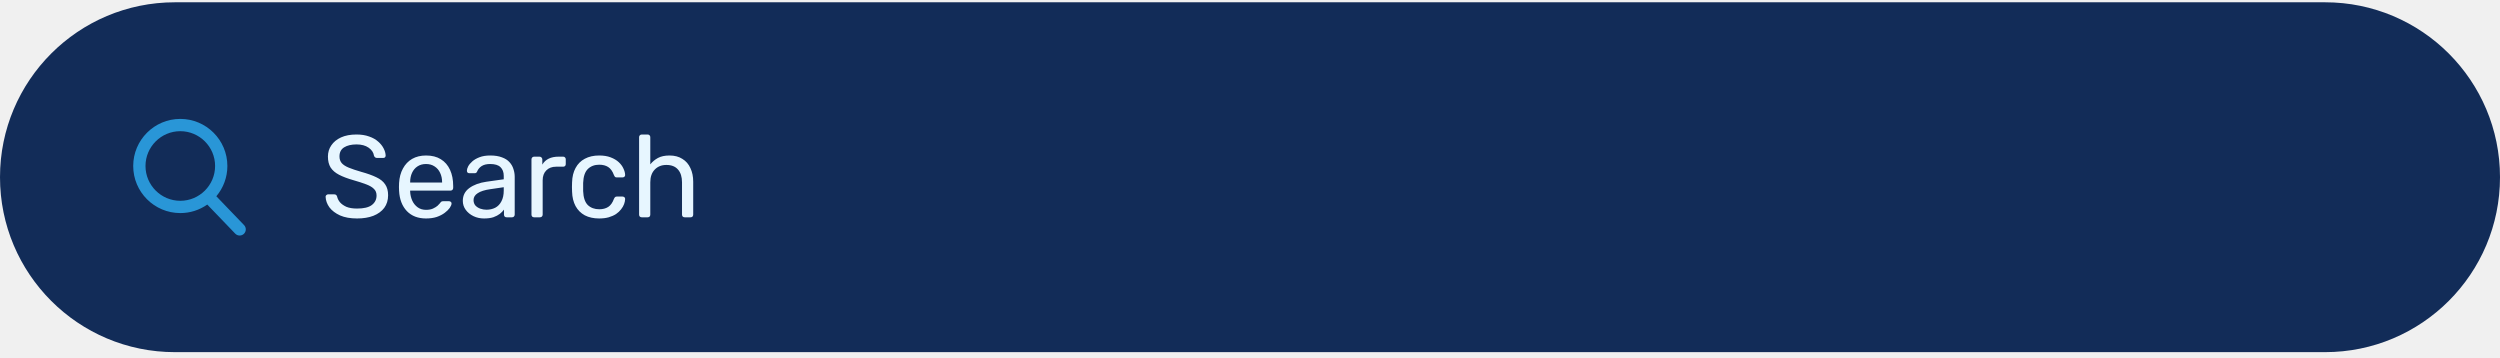
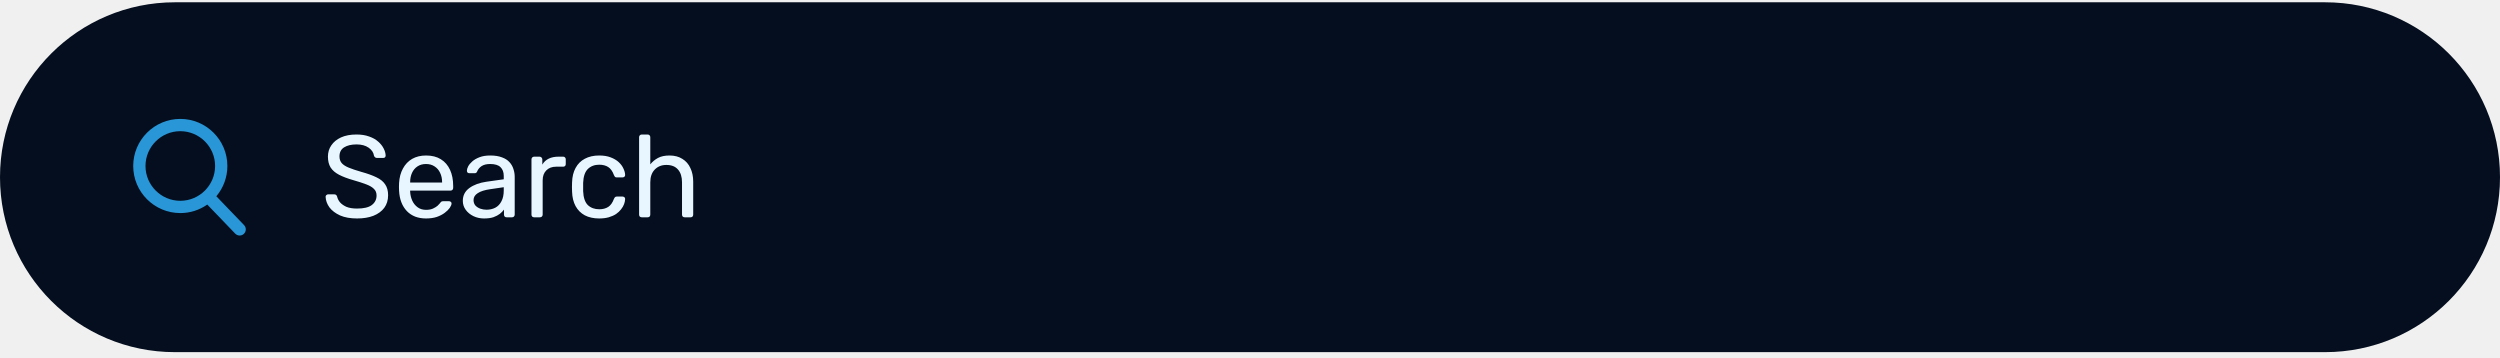
<svg xmlns="http://www.w3.org/2000/svg" width="343" height="49" viewBox="0 0 343 49" fill="none">
-   <rect y="0.314" width="343" height="48" rx="24" fill="#122C58" />
+   <rect y="0.314" width="343" height="48" rx="24" fill="#040E1E" />
  <g clip-path="url(#clip0_214_7273)">
    <path d="M33.489 30.887L29.681 26.927C30.66 25.763 31.196 24.299 31.196 22.774C31.196 19.212 28.298 16.314 24.736 16.314C21.174 16.314 18.276 19.212 18.276 22.774C18.276 26.336 21.174 29.234 24.736 29.234C26.074 29.234 27.348 28.831 28.437 28.065L32.274 32.056C32.435 32.222 32.65 32.314 32.882 32.314C33.1 32.314 33.308 32.23 33.465 32.079C33.8 31.757 33.811 31.223 33.489 30.887ZM24.736 17.999C27.369 17.999 29.511 20.141 29.511 22.774C29.511 25.407 27.369 27.549 24.736 27.549C22.104 27.549 19.962 25.407 19.962 22.774C19.962 20.141 22.104 17.999 24.736 17.999Z" fill="#2996D7" />
  </g>
  <path d="M48.992 29.974C48.064 29.974 47.285 29.835 46.656 29.558C46.027 29.27 45.541 28.902 45.2 28.454C44.869 27.995 44.693 27.51 44.672 26.998C44.672 26.913 44.704 26.838 44.768 26.774C44.843 26.699 44.928 26.662 45.024 26.662H45.84C45.968 26.662 46.064 26.694 46.128 26.758C46.192 26.822 46.235 26.897 46.256 26.982C46.309 27.238 46.437 27.494 46.64 27.75C46.853 27.995 47.147 28.203 47.52 28.374C47.904 28.534 48.395 28.614 48.992 28.614C49.909 28.614 50.581 28.454 51.008 28.134C51.445 27.803 51.664 27.366 51.664 26.822C51.664 26.449 51.547 26.15 51.312 25.926C51.088 25.691 50.741 25.483 50.272 25.302C49.803 25.121 49.195 24.923 48.448 24.71C47.669 24.486 47.024 24.241 46.512 23.974C46 23.707 45.616 23.377 45.36 22.982C45.115 22.587 44.992 22.086 44.992 21.478C44.992 20.902 45.147 20.39 45.456 19.942C45.765 19.483 46.208 19.121 46.784 18.854C47.371 18.587 48.08 18.454 48.912 18.454C49.573 18.454 50.149 18.545 50.64 18.726C51.141 18.897 51.557 19.131 51.888 19.43C52.219 19.718 52.469 20.033 52.64 20.374C52.811 20.705 52.901 21.03 52.912 21.35C52.912 21.425 52.885 21.499 52.832 21.574C52.779 21.638 52.693 21.67 52.576 21.67H51.728C51.653 21.67 51.573 21.649 51.488 21.606C51.413 21.563 51.355 21.483 51.312 21.366C51.248 20.929 51.003 20.561 50.576 20.262C50.149 19.963 49.595 19.814 48.912 19.814C48.219 19.814 47.653 19.947 47.216 20.214C46.789 20.481 46.576 20.897 46.576 21.462C46.576 21.825 46.677 22.129 46.88 22.374C47.083 22.609 47.403 22.817 47.84 22.998C48.277 23.179 48.848 23.371 49.552 23.574C50.405 23.809 51.104 24.059 51.648 24.326C52.192 24.582 52.592 24.907 52.848 25.302C53.115 25.686 53.248 26.182 53.248 26.79C53.248 27.462 53.072 28.038 52.72 28.518C52.368 28.987 51.872 29.35 51.232 29.606C50.603 29.851 49.856 29.974 48.992 29.974ZM58.449 29.974C57.35 29.974 56.476 29.638 55.825 28.966C55.175 28.283 54.817 27.355 54.753 26.182C54.742 26.043 54.737 25.867 54.737 25.654C54.737 25.43 54.742 25.249 54.753 25.11C54.796 24.353 54.972 23.691 55.281 23.126C55.59 22.55 56.012 22.107 56.545 21.798C57.089 21.489 57.724 21.334 58.449 21.334C59.26 21.334 59.937 21.505 60.481 21.846C61.036 22.187 61.457 22.673 61.745 23.302C62.033 23.931 62.177 24.667 62.177 25.51V25.782C62.177 25.899 62.14 25.99 62.065 26.054C62.001 26.118 61.916 26.15 61.809 26.15H56.273C56.273 26.161 56.273 26.182 56.273 26.214C56.273 26.246 56.273 26.273 56.273 26.294C56.294 26.731 56.391 27.142 56.561 27.526C56.732 27.899 56.977 28.203 57.297 28.438C57.617 28.673 58.001 28.79 58.449 28.79C58.833 28.79 59.153 28.731 59.409 28.614C59.665 28.497 59.873 28.369 60.033 28.23C60.193 28.081 60.3 27.969 60.353 27.894C60.449 27.755 60.524 27.675 60.577 27.654C60.63 27.622 60.716 27.606 60.833 27.606H61.601C61.708 27.606 61.793 27.638 61.857 27.702C61.932 27.755 61.964 27.835 61.953 27.942C61.943 28.102 61.857 28.299 61.697 28.534C61.537 28.758 61.308 28.982 61.009 29.206C60.711 29.43 60.348 29.617 59.921 29.766C59.495 29.905 59.004 29.974 58.449 29.974ZM56.273 25.046H60.657V24.998C60.657 24.518 60.566 24.091 60.385 23.718C60.215 23.345 59.964 23.051 59.633 22.838C59.303 22.614 58.908 22.502 58.449 22.502C57.99 22.502 57.596 22.614 57.265 22.838C56.945 23.051 56.7 23.345 56.529 23.718C56.358 24.091 56.273 24.518 56.273 24.998V25.046ZM66.41 29.974C65.877 29.974 65.392 29.867 64.954 29.654C64.517 29.441 64.165 29.153 63.898 28.79C63.632 28.427 63.498 28.017 63.498 27.558C63.498 26.822 63.797 26.235 64.394 25.798C64.992 25.361 65.77 25.073 66.73 24.934L69.114 24.598V24.134C69.114 23.622 68.965 23.222 68.666 22.934C68.378 22.646 67.904 22.502 67.242 22.502C66.762 22.502 66.373 22.598 66.074 22.79C65.786 22.982 65.584 23.227 65.466 23.526C65.402 23.686 65.29 23.766 65.13 23.766H64.41C64.293 23.766 64.202 23.734 64.138 23.67C64.085 23.595 64.058 23.51 64.058 23.414C64.058 23.254 64.117 23.057 64.234 22.822C64.362 22.587 64.554 22.358 64.81 22.134C65.066 21.91 65.392 21.723 65.786 21.574C66.192 21.414 66.682 21.334 67.258 21.334C67.898 21.334 68.437 21.419 68.874 21.59C69.312 21.75 69.653 21.969 69.898 22.246C70.154 22.523 70.336 22.838 70.442 23.19C70.56 23.542 70.618 23.899 70.618 24.262V29.446C70.618 29.553 70.581 29.643 70.506 29.718C70.442 29.782 70.357 29.814 70.25 29.814H69.514C69.397 29.814 69.306 29.782 69.242 29.718C69.178 29.643 69.146 29.553 69.146 29.446V28.758C69.008 28.95 68.821 29.142 68.586 29.334C68.352 29.515 68.058 29.67 67.706 29.798C67.354 29.915 66.922 29.974 66.41 29.974ZM66.746 28.774C67.184 28.774 67.584 28.683 67.946 28.502C68.309 28.31 68.592 28.017 68.794 27.622C69.008 27.227 69.114 26.731 69.114 26.134V25.686L67.258 25.958C66.501 26.065 65.93 26.246 65.546 26.502C65.162 26.747 64.97 27.062 64.97 27.446C64.97 27.745 65.056 27.995 65.226 28.198C65.408 28.39 65.632 28.534 65.898 28.63C66.176 28.726 66.458 28.774 66.746 28.774ZM73.286 29.814C73.18 29.814 73.089 29.782 73.014 29.718C72.95 29.643 72.918 29.553 72.918 29.446V21.878C72.918 21.771 72.95 21.681 73.014 21.606C73.089 21.531 73.18 21.494 73.286 21.494H74.022C74.129 21.494 74.22 21.531 74.294 21.606C74.369 21.681 74.406 21.771 74.406 21.878V22.582C74.62 22.219 74.913 21.947 75.286 21.766C75.66 21.585 76.108 21.494 76.63 21.494H77.27C77.377 21.494 77.462 21.531 77.526 21.606C77.59 21.67 77.622 21.755 77.622 21.862V22.518C77.622 22.625 77.59 22.71 77.526 22.774C77.462 22.838 77.377 22.87 77.27 22.87H76.31C75.734 22.87 75.281 23.041 74.95 23.382C74.62 23.713 74.454 24.166 74.454 24.742V29.446C74.454 29.553 74.417 29.643 74.342 29.718C74.268 29.782 74.177 29.814 74.07 29.814H73.286ZM82.2 29.974C81.443 29.974 80.787 29.83 80.232 29.542C79.688 29.243 79.267 28.822 78.968 28.278C78.67 27.723 78.51 27.062 78.488 26.294C78.478 26.134 78.472 25.921 78.472 25.654C78.472 25.387 78.478 25.174 78.488 25.014C78.51 24.246 78.67 23.59 78.968 23.046C79.267 22.491 79.688 22.07 80.232 21.782C80.787 21.483 81.443 21.334 82.2 21.334C82.819 21.334 83.347 21.419 83.784 21.59C84.232 21.761 84.6 21.979 84.888 22.246C85.176 22.513 85.39 22.801 85.528 23.11C85.678 23.419 85.758 23.713 85.768 23.99C85.779 24.097 85.747 24.182 85.672 24.246C85.598 24.31 85.507 24.342 85.4 24.342H84.632C84.526 24.342 84.446 24.321 84.392 24.278C84.339 24.225 84.286 24.139 84.232 24.022C84.04 23.499 83.779 23.131 83.448 22.918C83.118 22.705 82.707 22.598 82.216 22.598C81.576 22.598 81.054 22.795 80.648 23.19C80.254 23.585 80.04 24.219 80.008 25.094C79.998 25.478 79.998 25.851 80.008 26.214C80.04 27.099 80.254 27.739 80.648 28.134C81.054 28.518 81.576 28.71 82.216 28.71C82.707 28.71 83.118 28.603 83.448 28.39C83.779 28.177 84.04 27.809 84.232 27.286C84.286 27.169 84.339 27.089 84.392 27.046C84.446 26.993 84.526 26.966 84.632 26.966H85.4C85.507 26.966 85.598 26.998 85.672 27.062C85.747 27.126 85.779 27.211 85.768 27.318C85.758 27.542 85.71 27.771 85.624 28.006C85.539 28.241 85.4 28.481 85.208 28.726C85.027 28.961 84.798 29.174 84.52 29.366C84.243 29.547 83.907 29.697 83.512 29.814C83.128 29.921 82.691 29.974 82.2 29.974ZM88.052 29.814C87.946 29.814 87.855 29.782 87.78 29.718C87.716 29.643 87.684 29.553 87.684 29.446V18.822C87.684 18.715 87.716 18.63 87.78 18.566C87.855 18.491 87.946 18.454 88.052 18.454H88.852C88.97 18.454 89.06 18.491 89.124 18.566C89.188 18.63 89.22 18.715 89.22 18.822V22.55C89.508 22.187 89.86 21.894 90.276 21.67C90.692 21.446 91.22 21.334 91.86 21.334C92.554 21.334 93.14 21.489 93.62 21.798C94.111 22.097 94.479 22.518 94.724 23.062C94.98 23.595 95.108 24.219 95.108 24.934V29.446C95.108 29.553 95.076 29.643 95.012 29.718C94.948 29.782 94.858 29.814 94.74 29.814H93.94C93.834 29.814 93.743 29.782 93.668 29.718C93.604 29.643 93.572 29.553 93.572 29.446V25.014C93.572 24.267 93.391 23.686 93.028 23.27C92.666 22.843 92.132 22.63 91.428 22.63C90.767 22.63 90.234 22.843 89.828 23.27C89.423 23.686 89.22 24.267 89.22 25.014V29.446C89.22 29.553 89.188 29.643 89.124 29.718C89.06 29.782 88.97 29.814 88.852 29.814H88.052Z" fill="#E7F6FF" />
  <defs>
    <clipPath id="clip0_214_7273">
      <rect width="16" height="16" fill="white" transform="translate(18 16.314)" />
    </clipPath>
  </defs>
</svg>
